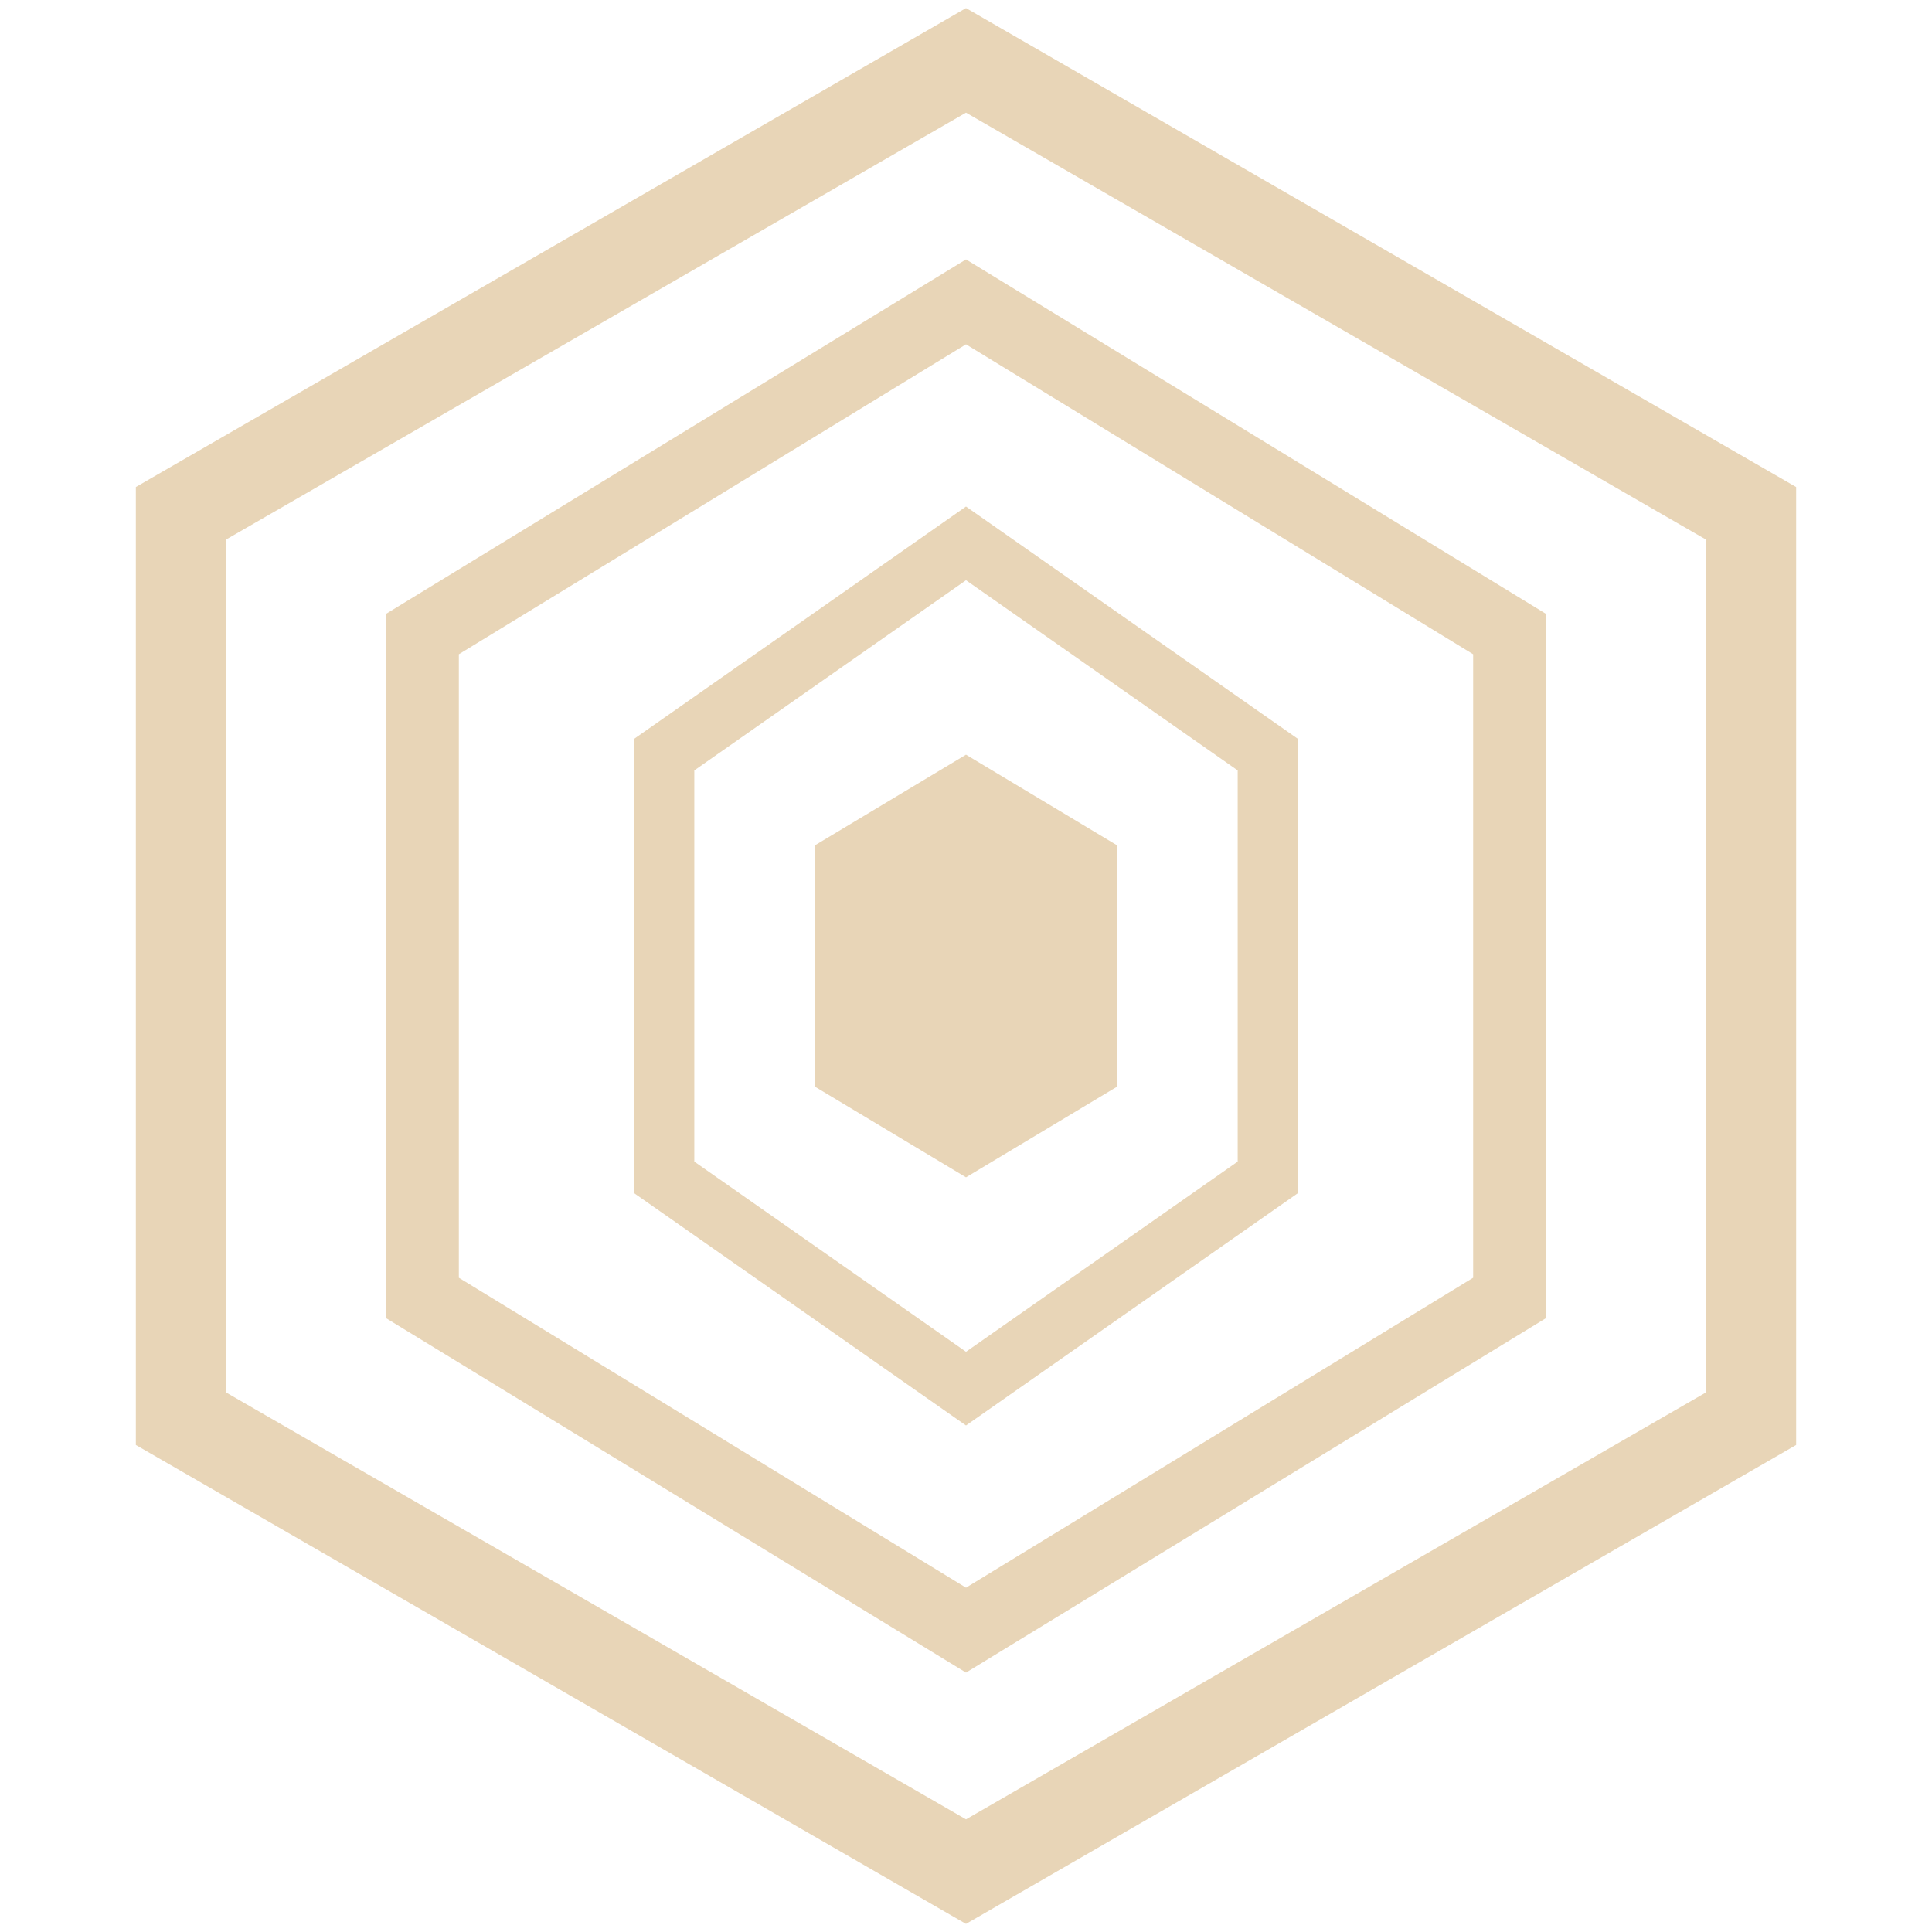
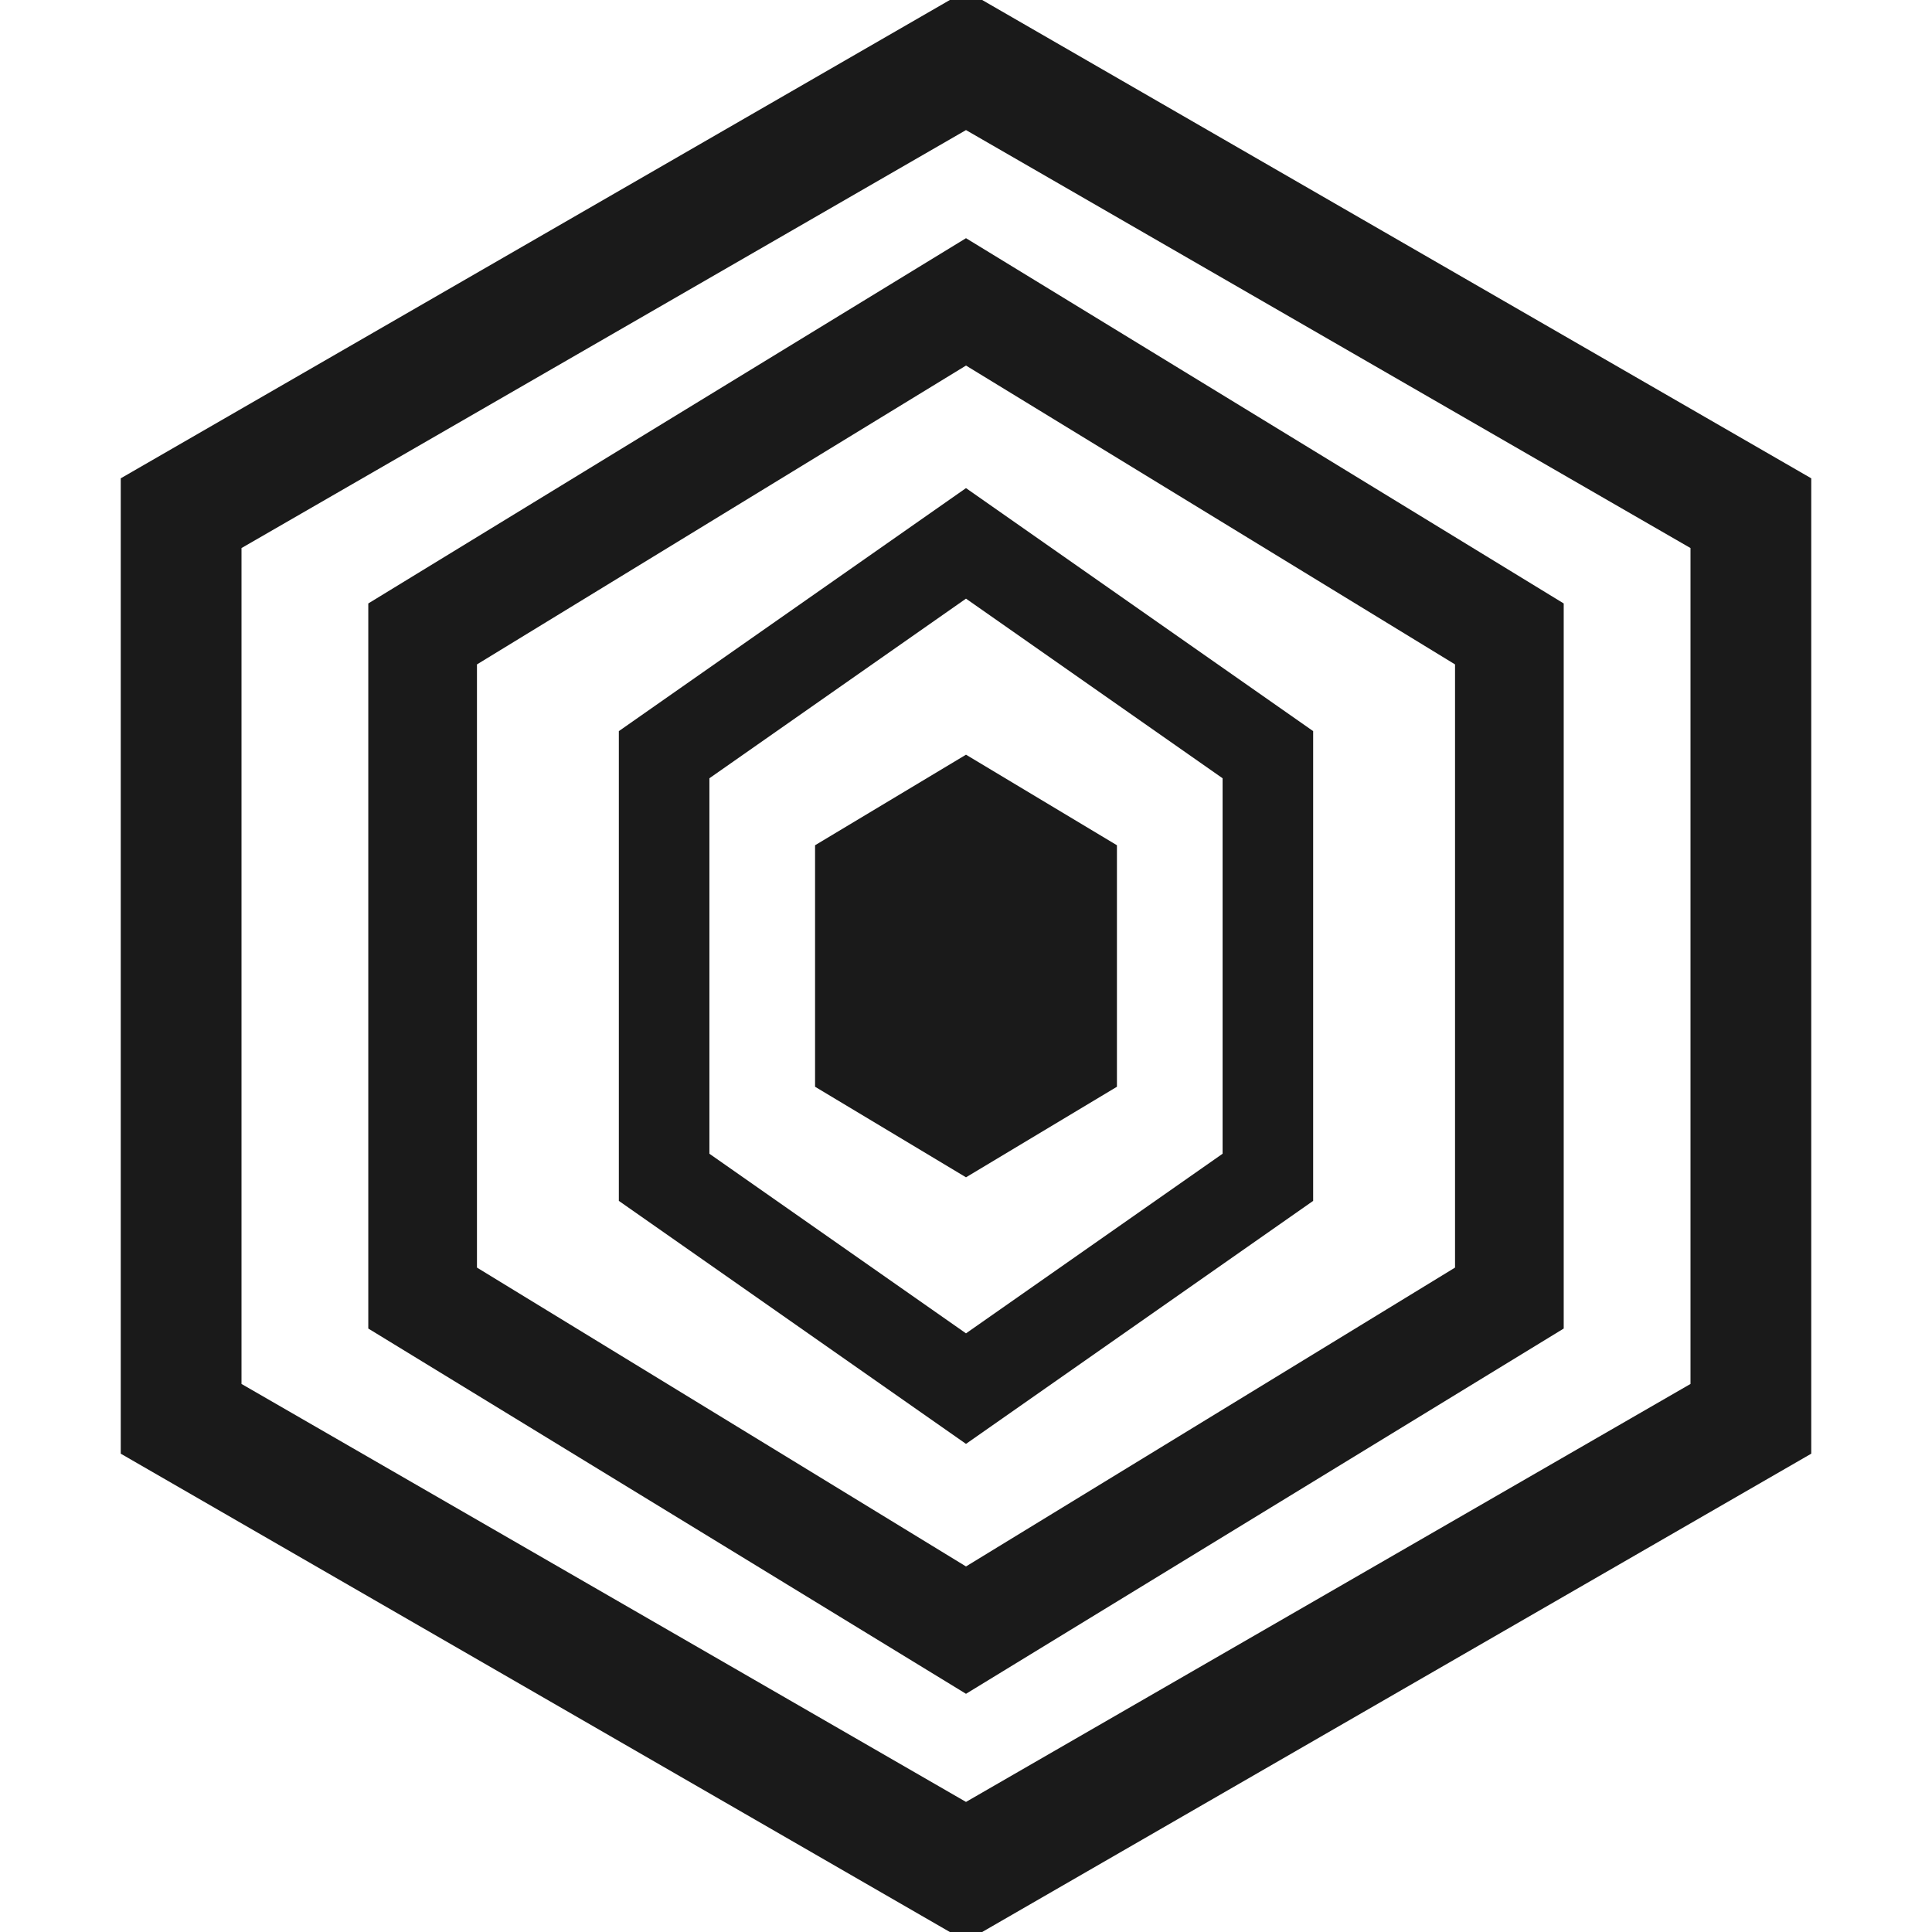
<svg xmlns="http://www.w3.org/2000/svg" viewBox="0 0 32 32">
-   <polygon points="16,1 29,8.5 29,23.5 16,31 3,23.5 3,8.5" fill="none" stroke="#E8D5B7" stroke-width="1.5" />
-   <polygon points="16,5 25,10.5 25,21.5 16,27 7,21.5 7,10.5" fill="none" stroke="#E8D5B7" stroke-width="1.2" />
-   <polygon points="16,9 21,12.5 21,19.5 16,23 11,19.5 11,12.5" fill="none" stroke="#E8D5B7" stroke-width="1" />
-   <polygon points="16,12.5 18.5,14 18.5,18 16,19.5 13.5,18 13.5,14" fill="#E8D5B7" />
+   <polygon points="16,1 29,8.5 29,23.5 16,31 3,23.5 3,8.5" fill="none" stroke="#1a1a1a" stroke-width="2" />
+   <polygon points="16,5 25,10.5 25,21.5 16,27 7,21.5 7,10.5" fill="none" stroke="#1a1a1a" stroke-width="1.8" />
+   <polygon points="16,9 21,12.5 21,19.5 16,23 11,19.5 11,12.5" fill="none" stroke="#1a1a1a" stroke-width="1.5" />
+   <polygon points="16,12.5 18.5,14 18.5,18 16,19.5 13.5,18 13.5,14" fill="#1a1a1a" />
</svg>
